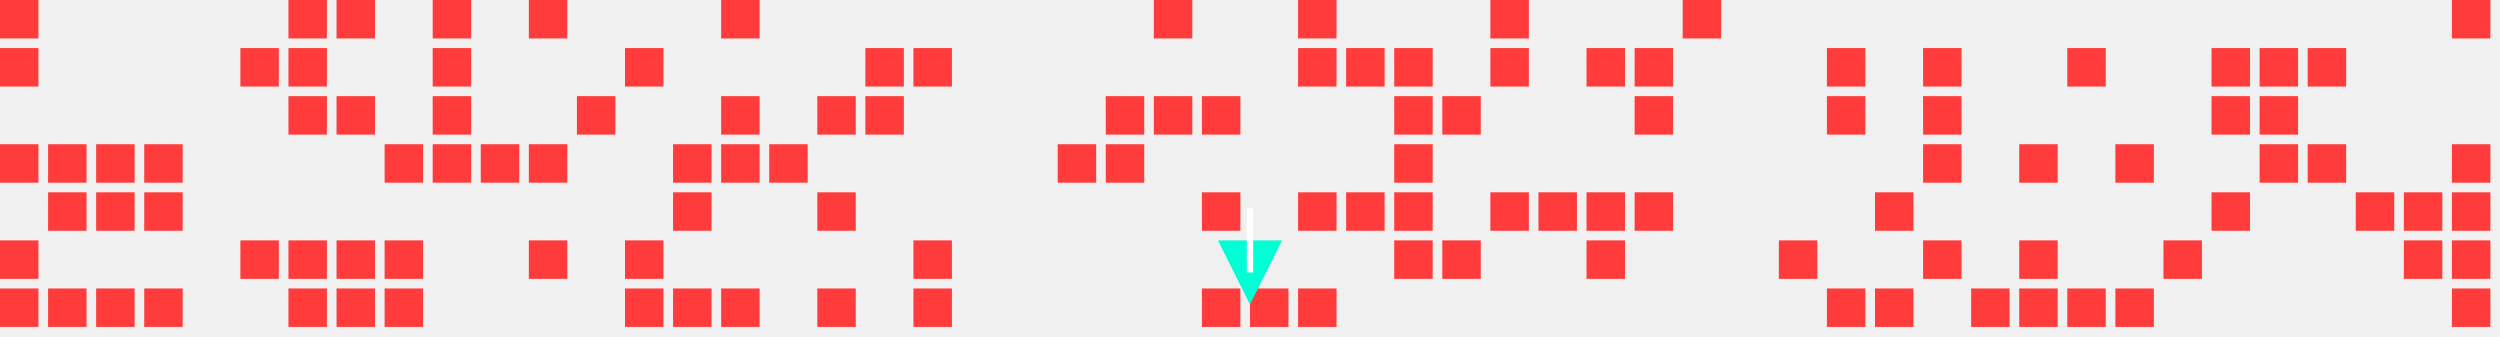
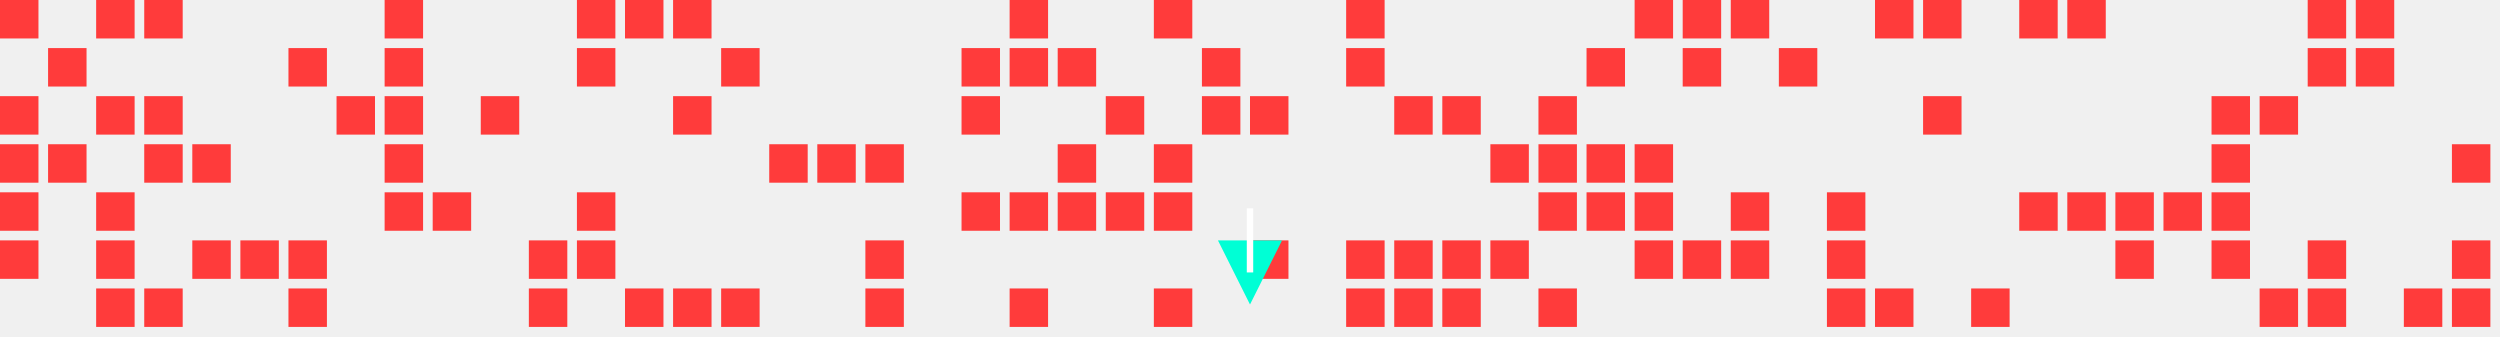
<svg xmlns="http://www.w3.org/2000/svg" width="780" height="105">
  <style>
.enemy { fill: #ff3b3b; }
.player { fill: #00ffd5; }
.bullet { fill: #fff; }
</style>
  <rect class="enemy" x="0" y="0" width="12" height="12" />
-   <rect class="enemy" x="0" y="15" width="12" height="12" />
+   <rect class="enemy" x="0" y="30" width="12" height="12" />
  <rect class="enemy" x="0" y="45" width="12" height="12" />
+   <rect class="enemy" x="0" y="60" width="12" height="12" />
  <rect class="enemy" x="0" y="75" width="12" height="12" />
-   <rect class="enemy" x="0" y="90" width="12" height="12" />
+   <rect class="enemy" x="15" y="15" width="12" height="12" />
  <rect class="enemy" x="15" y="45" width="12" height="12" />
-   <rect class="enemy" x="15" y="60" width="12" height="12" />
-   <rect class="enemy" x="15" y="90" width="12" height="12" />
-   <rect class="enemy" x="30" y="45" width="12" height="12" />
+   <rect class="enemy" x="30" y="0" width="12" height="12" />
+   <rect class="enemy" x="30" y="30" width="12" height="12" />
  <rect class="enemy" x="30" y="60" width="12" height="12" />
+   <rect class="enemy" x="30" y="75" width="12" height="12" />
  <rect class="enemy" x="30" y="90" width="12" height="12" />
+   <rect class="enemy" x="45" y="0" width="12" height="12" />
+   <rect class="enemy" x="45" y="30" width="12" height="12" />
  <rect class="enemy" x="45" y="45" width="12" height="12" />
-   <rect class="enemy" x="45" y="60" width="12" height="12" />
  <rect class="enemy" x="45" y="90" width="12" height="12" />
-   <rect class="enemy" x="75" y="15" width="12" height="12" />
+   <rect class="enemy" x="60" y="45" width="12" height="12" />
+   <rect class="enemy" x="60" y="75" width="12" height="12" />
  <rect class="enemy" x="75" y="75" width="12" height="12" />
-   <rect class="enemy" x="90" y="0" width="12" height="12" />
  <rect class="enemy" x="90" y="15" width="12" height="12" />
-   <rect class="enemy" x="90" y="30" width="12" height="12" />
  <rect class="enemy" x="90" y="75" width="12" height="12" />
  <rect class="enemy" x="90" y="90" width="12" height="12" />
-   <rect class="enemy" x="105" y="0" width="12" height="12" />
  <rect class="enemy" x="105" y="30" width="12" height="12" />
-   <rect class="enemy" x="105" y="75" width="12" height="12" />
-   <rect class="enemy" x="105" y="90" width="12" height="12" />
+   <rect class="enemy" x="120" y="0" width="12" height="12" />
+   <rect class="enemy" x="120" y="15" width="12" height="12" />
+   <rect class="enemy" x="120" y="30" width="12" height="12" />
  <rect class="enemy" x="120" y="45" width="12" height="12" />
-   <rect class="enemy" x="120" y="75" width="12" height="12" />
-   <rect class="enemy" x="120" y="90" width="12" height="12" />
-   <rect class="enemy" x="135" y="0" width="12" height="12" />
-   <rect class="enemy" x="135" y="15" width="12" height="12" />
-   <rect class="enemy" x="135" y="30" width="12" height="12" />
-   <rect class="enemy" x="135" y="45" width="12" height="12" />
-   <rect class="enemy" x="150" y="45" width="12" height="12" />
-   <rect class="enemy" x="165" y="0" width="12" height="12" />
-   <rect class="enemy" x="165" y="45" width="12" height="12" />
+   <rect class="enemy" x="120" y="60" width="12" height="12" />
+   <rect class="enemy" x="135" y="60" width="12" height="12" />
+   <rect class="enemy" x="150" y="30" width="12" height="12" />
  <rect class="enemy" x="165" y="75" width="12" height="12" />
-   <rect class="enemy" x="180" y="30" width="12" height="12" />
-   <rect class="enemy" x="195" y="15" width="12" height="12" />
-   <rect class="enemy" x="195" y="75" width="12" height="12" />
+   <rect class="enemy" x="165" y="90" width="12" height="12" />
+   <rect class="enemy" x="180" y="0" width="12" height="12" />
+   <rect class="enemy" x="180" y="15" width="12" height="12" />
+   <rect class="enemy" x="180" y="60" width="12" height="12" />
+   <rect class="enemy" x="180" y="75" width="12" height="12" />
+   <rect class="enemy" x="195" y="0" width="12" height="12" />
  <rect class="enemy" x="195" y="90" width="12" height="12" />
-   <rect class="enemy" x="210" y="45" width="12" height="12" />
-   <rect class="enemy" x="210" y="60" width="12" height="12" />
+   <rect class="enemy" x="210" y="0" width="12" height="12" />
+   <rect class="enemy" x="210" y="30" width="12" height="12" />
  <rect class="enemy" x="210" y="90" width="12" height="12" />
-   <rect class="enemy" x="225" y="0" width="12" height="12" />
-   <rect class="enemy" x="225" y="30" width="12" height="12" />
-   <rect class="enemy" x="225" y="45" width="12" height="12" />
+   <rect class="enemy" x="225" y="15" width="12" height="12" />
  <rect class="enemy" x="225" y="90" width="12" height="12" />
  <rect class="enemy" x="240" y="45" width="12" height="12" />
-   <rect class="enemy" x="255" y="30" width="12" height="12" />
-   <rect class="enemy" x="255" y="60" width="12" height="12" />
-   <rect class="enemy" x="255" y="90" width="12" height="12" />
-   <rect class="enemy" x="270" y="15" width="12" height="12" />
-   <rect class="enemy" x="270" y="30" width="12" height="12" />
-   <rect class="enemy" x="285" y="15" width="12" height="12" />
-   <rect class="enemy" x="285" y="75" width="12" height="12" />
-   <rect class="enemy" x="285" y="90" width="12" height="12" />
+   <rect class="enemy" x="255" y="45" width="12" height="12" />
+   <rect class="enemy" x="270" y="45" width="12" height="12" />
+   <rect class="enemy" x="270" y="75" width="12" height="12" />
+   <rect class="enemy" x="270" y="90" width="12" height="12" />
+   <rect class="enemy" x="300" y="15" width="12" height="12" />
+   <rect class="enemy" x="300" y="30" width="12" height="12" />
+   <rect class="enemy" x="300" y="60" width="12" height="12" />
+   <rect class="enemy" x="315" y="0" width="12" height="12" />
+   <rect class="enemy" x="315" y="15" width="12" height="12" />
+   <rect class="enemy" x="315" y="60" width="12" height="12" />
+   <rect class="enemy" x="315" y="90" width="12" height="12" />
+   <rect class="enemy" x="330" y="15" width="12" height="12" />
  <rect class="enemy" x="330" y="45" width="12" height="12" />
+   <rect class="enemy" x="330" y="60" width="12" height="12" />
  <rect class="enemy" x="345" y="30" width="12" height="12" />
-   <rect class="enemy" x="345" y="45" width="12" height="12" />
+   <rect class="enemy" x="345" y="60" width="12" height="12" />
  <rect class="enemy" x="360" y="0" width="12" height="12" />
-   <rect class="enemy" x="360" y="30" width="12" height="12" />
+   <rect class="enemy" x="360" y="45" width="12" height="12" />
+   <rect class="enemy" x="360" y="60" width="12" height="12" />
+   <rect class="enemy" x="360" y="90" width="12" height="12" />
+   <rect class="enemy" x="375" y="15" width="12" height="12" />
  <rect class="enemy" x="375" y="30" width="12" height="12" />
-   <rect class="enemy" x="375" y="60" width="12" height="12" />
-   <rect class="enemy" x="375" y="90" width="12" height="12" />
-   <rect class="enemy" x="390" y="90" width="12" height="12" />
-   <rect class="enemy" x="405" y="0" width="12" height="12" />
-   <rect class="enemy" x="405" y="15" width="12" height="12" />
-   <rect class="enemy" x="405" y="60" width="12" height="12" />
-   <rect class="enemy" x="405" y="90" width="12" height="12" />
+   <rect class="enemy" x="390" y="30" width="12" height="12" />
+   <rect class="enemy" x="390" y="75" width="12" height="12" />
+   <rect class="enemy" x="420" y="0" width="12" height="12" />
  <rect class="enemy" x="420" y="15" width="12" height="12" />
-   <rect class="enemy" x="420" y="60" width="12" height="12" />
-   <rect class="enemy" x="435" y="15" width="12" height="12" />
+   <rect class="enemy" x="420" y="75" width="12" height="12" />
+   <rect class="enemy" x="420" y="90" width="12" height="12" />
  <rect class="enemy" x="435" y="30" width="12" height="12" />
-   <rect class="enemy" x="435" y="45" width="12" height="12" />
-   <rect class="enemy" x="435" y="60" width="12" height="12" />
  <rect class="enemy" x="435" y="75" width="12" height="12" />
+   <rect class="enemy" x="435" y="90" width="12" height="12" />
  <rect class="enemy" x="450" y="30" width="12" height="12" />
  <rect class="enemy" x="450" y="75" width="12" height="12" />
-   <rect class="enemy" x="465" y="0" width="12" height="12" />
-   <rect class="enemy" x="465" y="15" width="12" height="12" />
-   <rect class="enemy" x="465" y="60" width="12" height="12" />
+   <rect class="enemy" x="450" y="90" width="12" height="12" />
+   <rect class="enemy" x="465" y="45" width="12" height="12" />
+   <rect class="enemy" x="465" y="75" width="12" height="12" />
+   <rect class="enemy" x="480" y="30" width="12" height="12" />
+   <rect class="enemy" x="480" y="45" width="12" height="12" />
  <rect class="enemy" x="480" y="60" width="12" height="12" />
+   <rect class="enemy" x="480" y="90" width="12" height="12" />
  <rect class="enemy" x="495" y="15" width="12" height="12" />
+   <rect class="enemy" x="495" y="45" width="12" height="12" />
  <rect class="enemy" x="495" y="60" width="12" height="12" />
-   <rect class="enemy" x="495" y="75" width="12" height="12" />
-   <rect class="enemy" x="510" y="15" width="12" height="12" />
-   <rect class="enemy" x="510" y="30" width="12" height="12" />
+   <rect class="enemy" x="510" y="0" width="12" height="12" />
+   <rect class="enemy" x="510" y="45" width="12" height="12" />
  <rect class="enemy" x="510" y="60" width="12" height="12" />
+   <rect class="enemy" x="510" y="75" width="12" height="12" />
  <rect class="enemy" x="525" y="0" width="12" height="12" />
-   <rect class="enemy" x="555" y="75" width="12" height="12" />
-   <rect class="enemy" x="570" y="15" width="12" height="12" />
-   <rect class="enemy" x="570" y="30" width="12" height="12" />
+   <rect class="enemy" x="525" y="15" width="12" height="12" />
+   <rect class="enemy" x="525" y="75" width="12" height="12" />
+   <rect class="enemy" x="540" y="0" width="12" height="12" />
+   <rect class="enemy" x="540" y="60" width="12" height="12" />
+   <rect class="enemy" x="540" y="75" width="12" height="12" />
+   <rect class="enemy" x="555" y="15" width="12" height="12" />
+   <rect class="enemy" x="570" y="60" width="12" height="12" />
+   <rect class="enemy" x="570" y="75" width="12" height="12" />
  <rect class="enemy" x="570" y="90" width="12" height="12" />
-   <rect class="enemy" x="585" y="60" width="12" height="12" />
+   <rect class="enemy" x="585" y="0" width="12" height="12" />
  <rect class="enemy" x="585" y="90" width="12" height="12" />
-   <rect class="enemy" x="600" y="15" width="12" height="12" />
+   <rect class="enemy" x="600" y="0" width="12" height="12" />
  <rect class="enemy" x="600" y="30" width="12" height="12" />
-   <rect class="enemy" x="600" y="45" width="12" height="12" />
-   <rect class="enemy" x="600" y="75" width="12" height="12" />
  <rect class="enemy" x="615" y="90" width="12" height="12" />
-   <rect class="enemy" x="630" y="45" width="12" height="12" />
-   <rect class="enemy" x="630" y="75" width="12" height="12" />
-   <rect class="enemy" x="630" y="90" width="12" height="12" />
-   <rect class="enemy" x="645" y="15" width="12" height="12" />
-   <rect class="enemy" x="645" y="90" width="12" height="12" />
-   <rect class="enemy" x="660" y="45" width="12" height="12" />
-   <rect class="enemy" x="660" y="90" width="12" height="12" />
-   <rect class="enemy" x="675" y="75" width="12" height="12" />
-   <rect class="enemy" x="690" y="15" width="12" height="12" />
+   <rect class="enemy" x="630" y="0" width="12" height="12" />
+   <rect class="enemy" x="630" y="60" width="12" height="12" />
+   <rect class="enemy" x="645" y="0" width="12" height="12" />
+   <rect class="enemy" x="645" y="60" width="12" height="12" />
+   <rect class="enemy" x="660" y="60" width="12" height="12" />
+   <rect class="enemy" x="660" y="75" width="12" height="12" />
+   <rect class="enemy" x="675" y="60" width="12" height="12" />
  <rect class="enemy" x="690" y="30" width="12" height="12" />
+   <rect class="enemy" x="690" y="45" width="12" height="12" />
  <rect class="enemy" x="690" y="60" width="12" height="12" />
-   <rect class="enemy" x="705" y="15" width="12" height="12" />
+   <rect class="enemy" x="690" y="75" width="12" height="12" />
  <rect class="enemy" x="705" y="30" width="12" height="12" />
-   <rect class="enemy" x="705" y="45" width="12" height="12" />
+   <rect class="enemy" x="705" y="90" width="12" height="12" />
+   <rect class="enemy" x="720" y="0" width="12" height="12" />
  <rect class="enemy" x="720" y="15" width="12" height="12" />
-   <rect class="enemy" x="720" y="45" width="12" height="12" />
-   <rect class="enemy" x="735" y="60" width="12" height="12" />
-   <rect class="enemy" x="750" y="60" width="12" height="12" />
-   <rect class="enemy" x="750" y="75" width="12" height="12" />
-   <rect class="enemy" x="765" y="0" width="12" height="12" />
+   <rect class="enemy" x="720" y="75" width="12" height="12" />
+   <rect class="enemy" x="720" y="90" width="12" height="12" />
+   <rect class="enemy" x="735" y="0" width="12" height="12" />
+   <rect class="enemy" x="735" y="15" width="12" height="12" />
+   <rect class="enemy" x="750" y="90" width="12" height="12" />
  <rect class="enemy" x="765" y="45" width="12" height="12" />
-   <rect class="enemy" x="765" y="60" width="12" height="12" />
  <rect class="enemy" x="765" y="75" width="12" height="12" />
  <rect class="enemy" x="765" y="90" width="12" height="12" />
  <polygon class="player" points=" 390,95 380,75 400,75 " />
  <rect class="bullet" x="389" y="65" width="2" height="20">
    <animate attributeName="y" values="65;0" dur="1s" repeatCount="indefinite" />
  </rect>
</svg>
